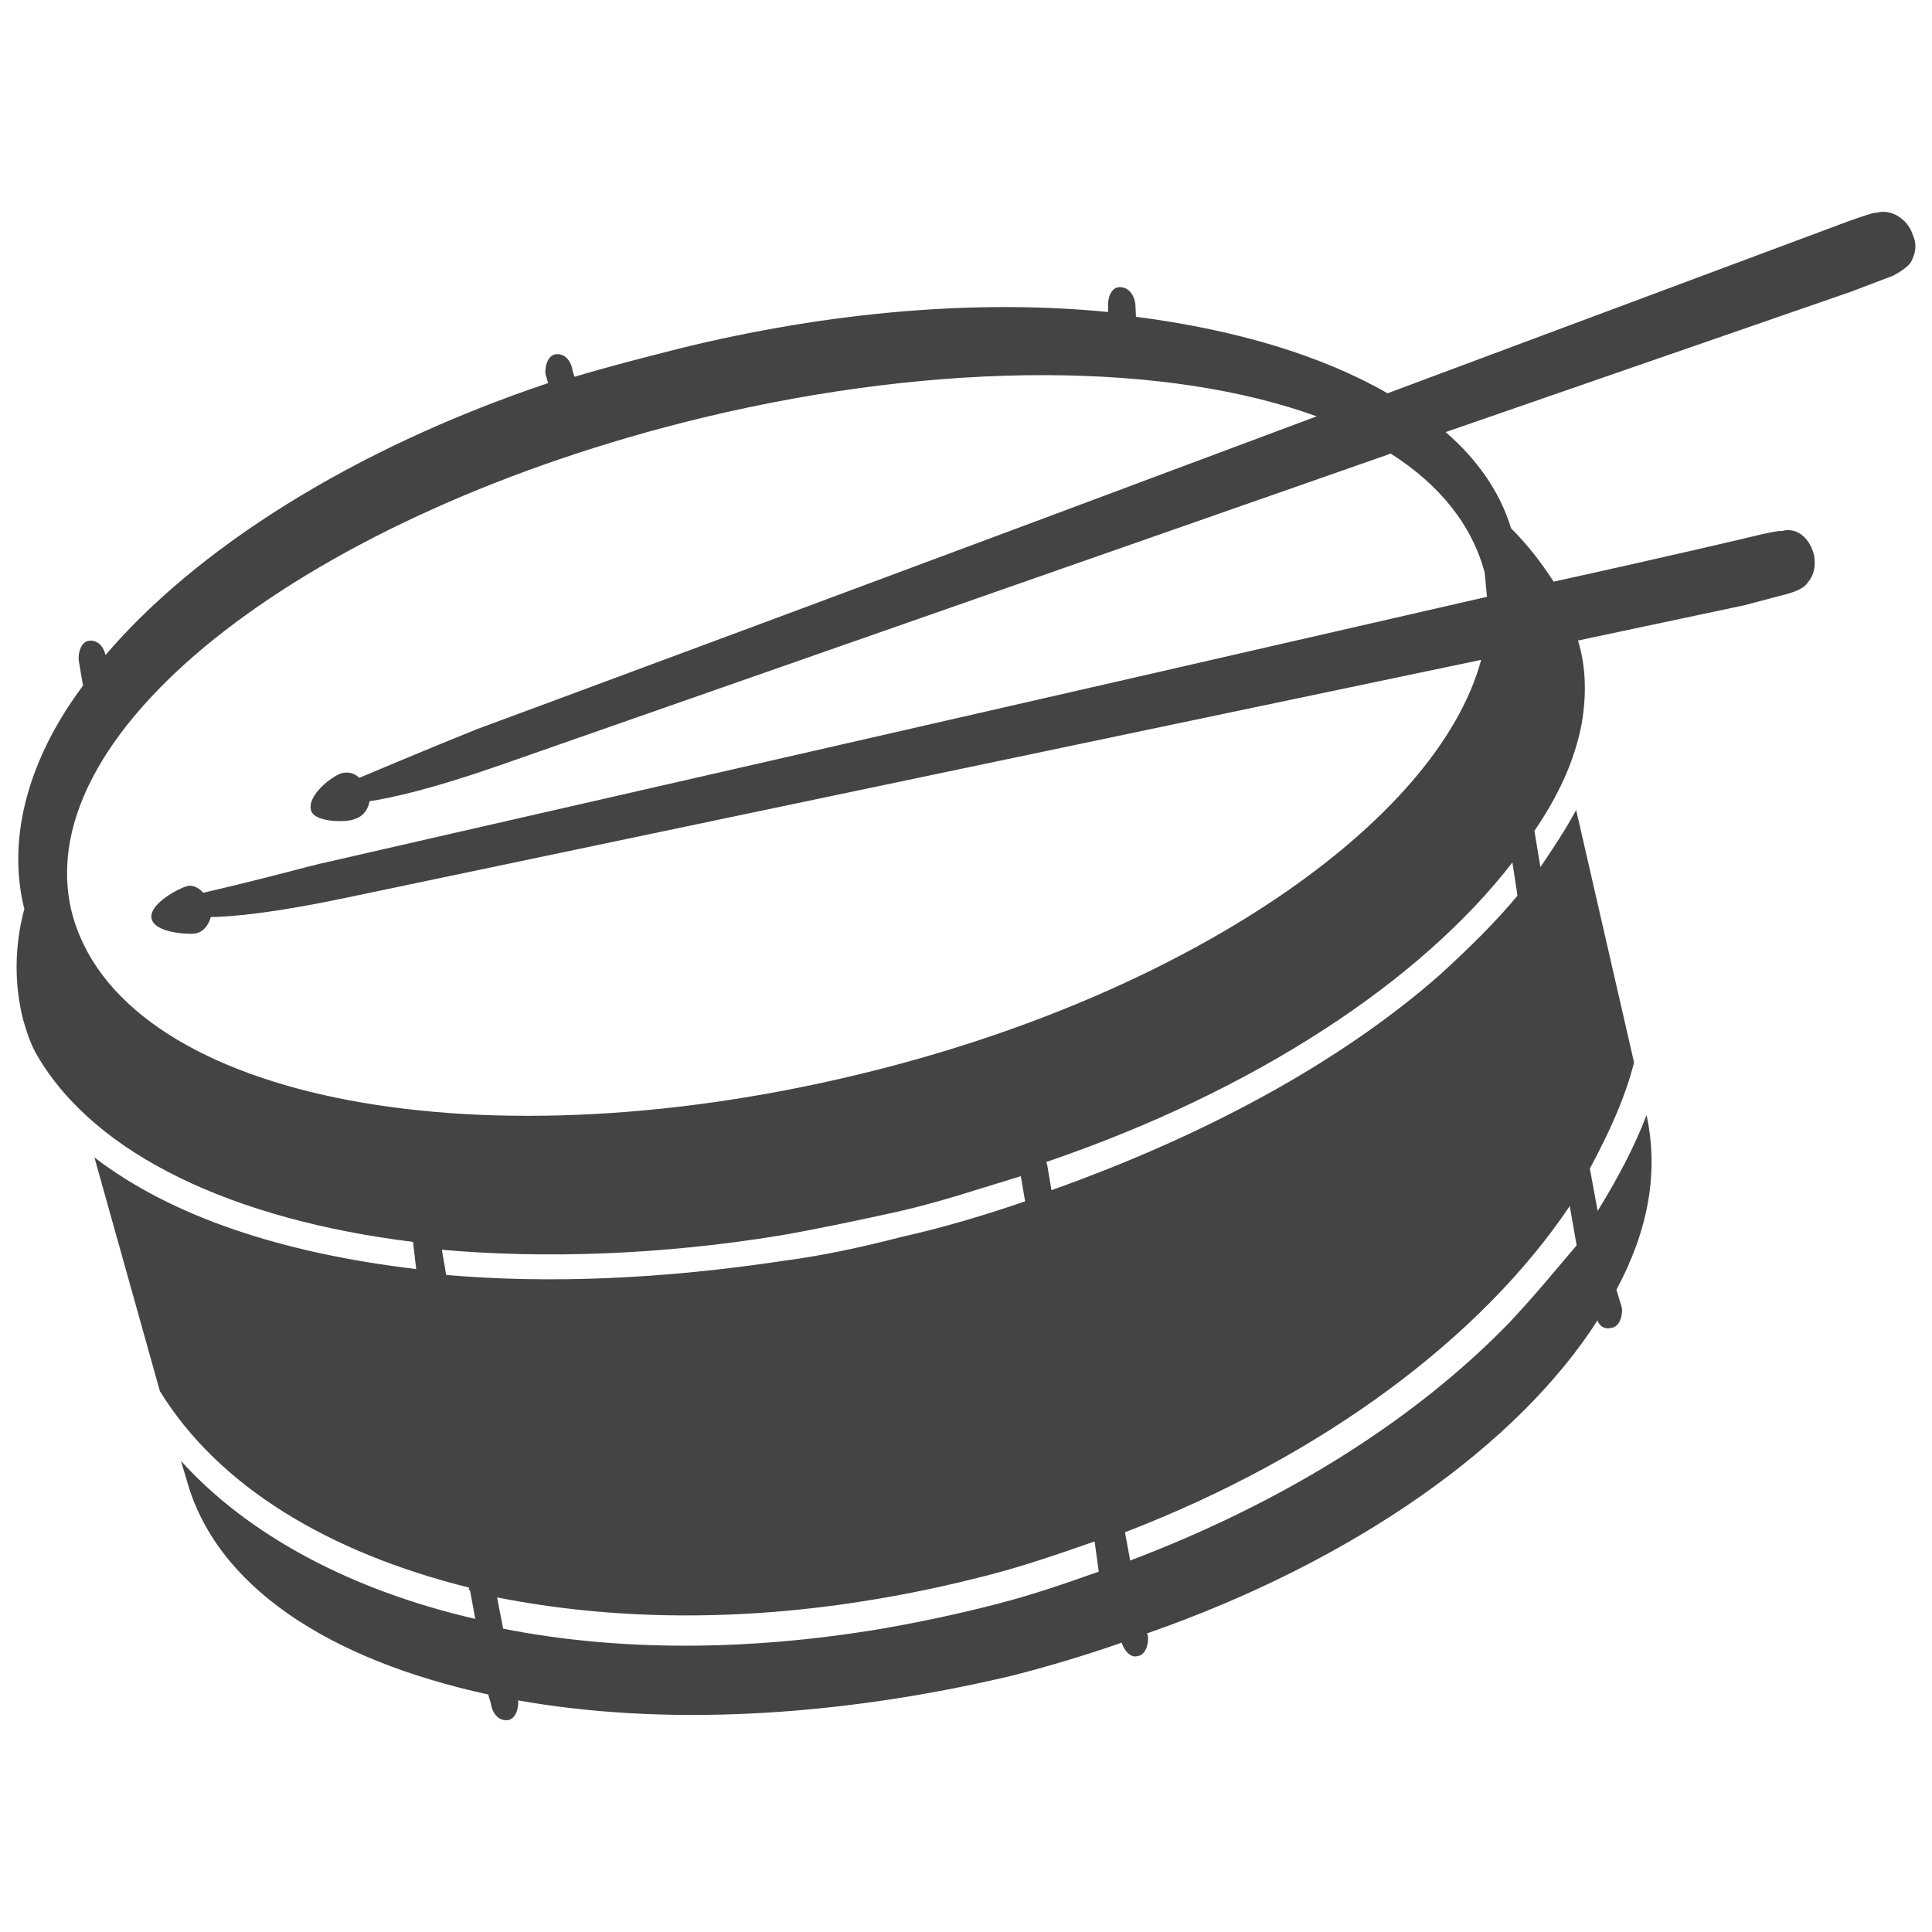
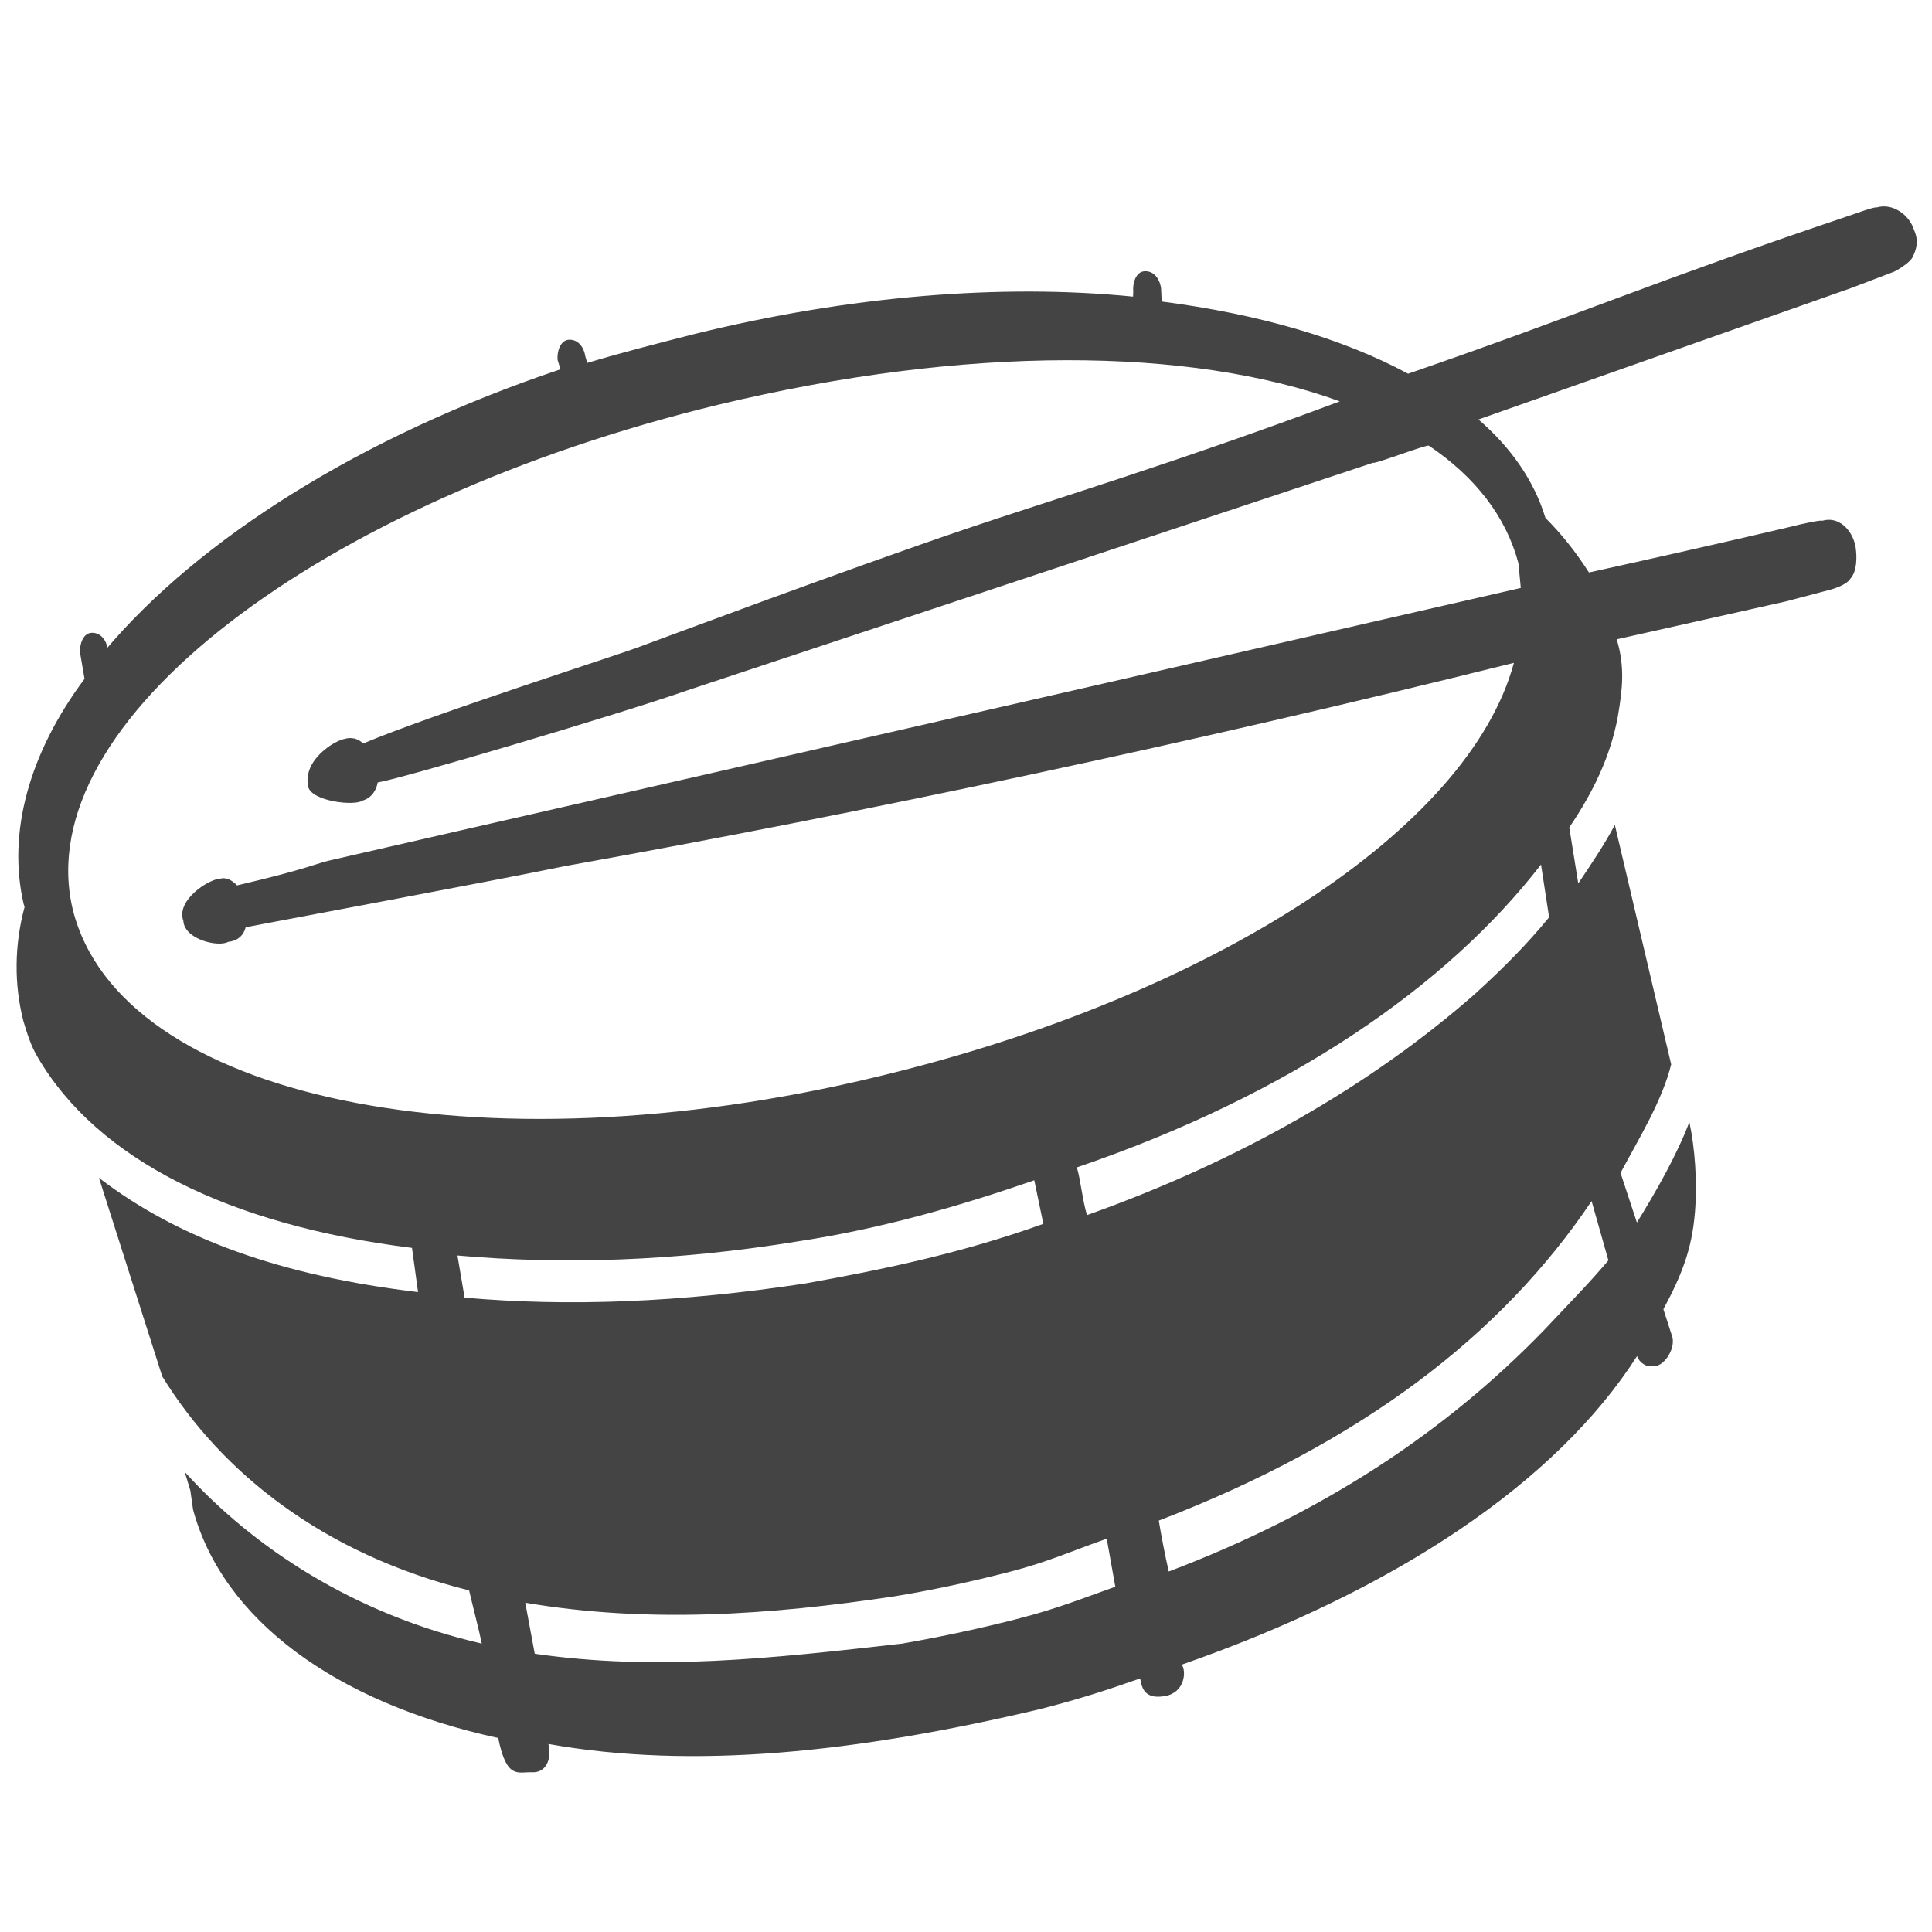
<svg xmlns="http://www.w3.org/2000/svg" version="1.1" x="0px" y="0px" viewBox="0 0 32 32" enable-background="new 0 0 100 100" xml:space="preserve" id="svg2" width="100%" height="100%">
  <defs id="defs8" />
-   <path d="m 26.773,21.362 c 0.527,-0.982 0.704,-1.94 0.499,-2.893 -0.198,0.526 -0.497,1.082 -0.81,1.588 L 26.333,19.355 c 0.316,-0.589 0.582,-1.163 0.732,-1.757 l -0.959,-4.182 c -0.176,0.327 -0.384,0.637 -0.592,0.947 l -0.099,-0.601 c 0.399,-0.587 0.665,-1.16 0.782,-1.772 0.08,-0.463 0.077,-0.928 -0.06,-1.381 l 2.758,-0.585 0.737,-0.195 c 0.151,-0.045 0.269,-0.109 0.304,-0.174 0,0 0,0 0,0 0.103,-0.113 0.14,-0.262 0.113,-0.445 -0.058,-0.284 -0.285,-0.49 -0.536,-0.414 0,0 0,0 0,0 -0.033,-0.018 -0.417,0.071 -0.468,0.086 0,0 -1.305,0.311 -3.312,0.752 C 25.526,9.313 25.302,9.024 25.028,8.75 24.846,8.147 24.463,7.604 23.944,7.157 l 6.73,-2.331 0.689,-0.263 c 0.118,-0.063 0.254,-0.159 0.289,-0.224 0,0 0,0 0,0 0.07,-0.131 0.108,-0.279 0.03,-0.448 -0.076,-0.251 -0.353,-0.442 -0.604,-0.366 0,0 0,0 0,0 -0.033,-0.018 -0.402,0.121 -0.453,0.136 0,0 -3.427,1.28 -7.643,2.853 C 21.887,5.885 20.47,5.461 18.815,5.247 L 18.805,5.031 C 18.777,4.848 18.663,4.745 18.53,4.757 18.397,4.77 18.342,4.951 18.354,5.085 l -0.002,0.083 C 16.231,4.957 13.767,5.151 11.24,5.776 10.654,5.925 10.068,6.075 9.515,6.241 L 9.484,6.141 C 9.456,5.957 9.343,5.854 9.21,5.867 9.077,5.88 9.021,6.061 9.034,6.194 l 0.045,0.151 C 5.842,7.431 3.218,9.1 1.704,10.901 l 0.05,-0.015 C 1.726,10.702 1.613,10.599 1.479,10.612 1.346,10.624 1.291,10.806 1.304,10.939 l 0.071,0.417 c -0.899,1.204 -1.252,2.489 -0.986,3.644 0,0 0.015,0.05 0.015,0.05 -0.168,0.627 -0.169,1.258 -0.02,1.844 0.061,0.201 0.121,0.402 0.232,0.588 0.966,1.656 3.261,2.72 6.225,3.088 l 0.053,0.45 C 4.675,20.756 2.848,20.155 1.564,19.171 l 1.084,3.87 c 0.968,1.573 2.781,2.672 5.123,3.255 0,0 -0.018,0.033 0.015,0.05 l 0.086,0.468 C 5.81,26.339 4.108,25.426 2.997,24.197 l 0.091,0.302 0,0 c 0.48,1.775 2.356,2.992 4.998,3.567 l 0.045,0.151 c 0.028,0.184 0.141,0.287 0.275,0.274 0.133,-0.013 0.188,-0.194 0.176,-0.327 2.347,0.417 5.192,0.3 8.187,-0.411 0.636,-0.164 1.24,-0.346 1.81,-0.546 0.045,0.151 0.159,0.254 0.259,0.224 0.133,-0.013 0.188,-0.194 0.176,-0.327 l -0.015,-0.05 c 3.474,-1.212 6.156,-3.145 7.461,-5.184 0.03,0.101 0.128,0.153 0.229,0.123 0.133,-0.013 0.188,-0.194 0.176,-0.327 l -0.091,-0.302 z m -1.723,-7.078 0.084,0.551 c -0.362,0.438 -0.806,0.874 -1.301,1.325 -1.671,1.464 -3.915,2.662 -6.417,3.553 l -0.071,-0.417 c 0,0 0,0 -0.015,-0.05 3.457,-1.179 6.201,-2.994 7.72,-4.961 z M 1.184,15.089 C 0.458,12.044 5.197,8.476 11.639,6.918 15.654,5.954 19.374,6.011 21.808,6.896 15.425,9.287 7.951,12.061 7.9,12.077 7.632,12.185 7.094,12.402 5.95,12.884 c 0,0 0,0 0,0 -0.081,-0.085 -0.196,-0.105 -0.297,-0.075 -0.151,0.045 -0.575,0.366 -0.5,0.617 0.061,0.201 0.609,0.2 0.727,0.137 0.151,-0.045 0.221,-0.176 0.241,-0.292 0.367,-0.056 1.036,-0.203 2.177,-0.602 L 23.036,7.513 c 0.816,0.522 1.345,1.185 1.555,1.972 0.013,0.133 0.026,0.267 0.038,0.4 -6.875,1.579 -19.168,4.381 -19.218,4.396 -0.284,0.058 -0.837,0.225 -2.042,0.506 0,0 0,0 0,0 -0.081,-0.085 -0.179,-0.138 -0.279,-0.108 -0.151,0.045 -0.623,0.298 -0.58,0.532 0.043,0.234 0.574,0.266 0.707,0.253 0.133,-0.013 0.236,-0.126 0.274,-0.275 0.382,-0.006 1.049,-0.069 2.236,-0.318 L 24.533,10.929 C 23.807,13.616 19.653,16.487 14.232,17.793 7.74,19.366 1.943,18.152 1.184,15.089 z M 7.39,21.117 7.319,20.7 c 1.69,0.149 3.62,0.088 5.606,-0.237 0.651,-0.114 1.27,-0.246 1.939,-0.393 0.719,-0.162 1.39,-0.392 2.044,-0.589 l 0.071,0.417 c -0.671,0.23 -1.325,0.427 -2.044,0.589 -0.636,0.164 -1.305,0.311 -1.939,0.393 -2.019,0.307 -3.916,0.385 -5.606,0.237 z m 9.131,5.448 c -0.636,0.164 -1.255,0.296 -1.906,0.41 -2.271,0.383 -4.414,0.371 -6.281,0.001 l -0.101,-0.518 c 1.867,0.37 3.992,0.414 6.263,0.031 0.601,-0.099 1.22,-0.231 1.856,-0.395 0.636,-0.164 1.207,-0.364 1.778,-0.563 l 0.069,0.5 c -0.52,0.184 -1.091,0.384 -1.677,0.533 z m 8.493,-4.673 c -1.61,1.665 -3.809,3.014 -6.295,3.955 l -0.086,-0.468 c 0,0 0,0 0,0 3.293,-1.267 5.909,-3.235 7.367,-5.403 l 0.114,0.651 c -0.344,0.405 -0.706,0.844 -1.1,1.264 z" id="path4" style="fill:#444444;fill-opacity:1" />
+   <path d="m 26.773,-18.638 c 0.527,-0.982 0.704,-1.94 0.499,-2.893 -0.198,0.526 -0.497,1.082 -0.81,1.588 l -0.129,-0.702 c 0.316,-0.589 0.582,-1.163 0.732,-1.757 l -0.959,-4.182 c -0.176,0.327 -0.384,0.637 -0.592,0.947 l -0.099,-0.601 c 0.399,-0.587 0.665,-1.16 0.782,-1.772 0.08,-0.463 0.077,-0.928 -0.06,-1.381 l 2.758,-0.585 0.737,-0.195 c 0.151,-0.045 0.269,-0.109 0.304,-0.174 0,0 0,0 0,0 0.103,-0.113 0.14,-0.262 0.113,-0.445 -0.058,-0.284 -0.285,-0.49 -0.536,-0.414 0,0 0,0 0,0 -0.033,-0.018 -0.417,0.071 -0.468,0.086 0,0 -1.305,0.311 -3.312,0.752 -0.207,-0.322 -0.431,-0.611 -0.706,-0.884 -0.182,-0.603 -0.565,-1.146 -1.084,-1.593 l 6.73,-2.331 0.689,-0.263 c 0.118,-0.063 0.254,-0.159 0.289,-0.224 0,0 0,0 0,0 0.07,-0.131 0.108,-0.279 0.03,-0.448 -0.076,-0.251 -0.353,-0.442 -0.604,-0.366 0,0 0,0 0,0 -0.033,-0.018 -0.402,0.121 -0.453,0.136 0,0 -3.427,1.28 -7.643,2.853 -1.095,-0.63 -2.512,-1.053 -4.167,-1.267 l -0.01,-0.216 c -0.028,-0.184 -0.141,-0.287 -0.275,-0.274 -0.133,0.013 -0.188,0.194 -0.176,0.327 l -0.002,0.083 c -2.121,-0.211 -4.585,-0.016 -7.112,0.609 -0.586,0.149 -1.172,0.298 -1.725,0.465 l -0.03,-0.101 c -0.028,-0.184 -0.141,-0.287 -0.275,-0.274 -0.133,0.013 -0.188,0.194 -0.176,0.327 l 0.045,0.151 c -3.238,1.086 -5.862,2.755 -7.376,4.555 l 0.05,-0.015 c -0.028,-0.184 -0.141,-0.287 -0.275,-0.274 -0.133,0.013 -0.188,0.194 -0.176,0.327 l 0.071,0.417 c -0.899,1.204 -1.252,2.489 -0.986,3.644 0,0 0.015,0.05 0.015,0.05 -0.168,0.627 -0.169,1.258 -0.02,1.844 0.061,0.201 0.121,0.402 0.232,0.588 0.966,1.656 3.261,2.72 6.225,3.088 l 0.053,0.45 c -2.219,-0.264 -4.046,-0.865 -5.33,-1.849 l 1.084,3.87 c 0.968,1.573 2.781,2.672 5.123,3.255 0,0 -0.018,0.033 0.015,0.05 l 0.086,0.468 c -2.063,-0.475 -3.765,-1.388 -4.876,-2.617 l 0.091,0.302 0,0 c 0.48,1.775 2.356,2.992 4.998,3.567 l 0.045,0.151 c 0.028,0.184 0.141,0.287 0.275,0.274 0.133,-0.013 0.188,-0.194 0.176,-0.327 2.347,0.417 5.192,0.3 8.187,-0.411 0.636,-0.164 1.24,-0.346 1.81,-0.546 0.045,0.151 0.159,0.254 0.259,0.224 0.133,-0.013 0.188,-0.194 0.176,-0.327 l -0.015,-0.05 c 3.474,-1.212 6.156,-3.145 7.461,-5.184 0.03,0.101 0.128,0.153 0.229,0.123 0.133,-0.013 0.188,-0.194 0.176,-0.327 l -0.091,-0.302 z m -1.723,-7.078 0.084,0.551 c -0.362,0.438 -0.806,0.874 -1.301,1.325 -1.671,1.464 -3.915,2.662 -6.417,3.553 l -0.071,-0.417 c 0,0 0,0 -0.015,-0.05 3.457,-1.179 6.201,-2.994 7.72,-4.961 z m -23.867,0.806 c -0.726,-3.045 4.013,-6.613 10.455,-8.172 4.016,-0.964 7.736,-0.906 10.169,-0.022 -6.383,2.391 -13.857,5.166 -13.907,5.181 -0.269,0.109 -0.807,0.326 -1.951,0.808 0,0 0,0 0,0 -0.081,-0.085 -0.196,-0.105 -0.297,-0.075 -0.151,0.045 -0.575,0.366 -0.5,0.617 0.061,0.201 0.609,0.2 0.727,0.137 0.151,-0.045 0.221,-0.176 0.241,-0.292 0.367,-0.056 1.036,-0.203 2.177,-0.602 L 23.036,-32.487 c 0.816,0.522 1.345,1.185 1.555,1.972 0.013,0.133 0.026,0.267 0.038,0.4 -6.875,1.579 -19.168,4.381 -19.218,4.396 -0.284,0.058 -0.837,0.225 -2.042,0.506 0,0 0,0 0,0 -0.081,-0.085 -0.179,-0.138 -0.279,-0.108 -0.151,0.045 -0.623,0.298 -0.58,0.532 0.043,0.234 0.574,0.266 0.707,0.253 0.133,-0.013 0.236,-0.126 0.274,-0.275 0.382,-0.006 1.049,-0.069 2.236,-0.318 l 18.807,-3.943 c -0.726,2.687 -4.879,5.558 -10.301,6.864 -6.492,1.574 -12.289,0.359 -13.048,-2.703 z m 6.206,6.028 -0.071,-0.417 c 1.69,0.149 3.62,0.088 5.606,-0.237 0.651,-0.114 1.27,-0.246 1.939,-0.393 0.719,-0.162 1.39,-0.392 2.044,-0.589 l 0.071,0.417 c -0.671,0.23 -1.325,0.427 -2.044,0.589 -0.636,0.164 -1.305,0.311 -1.939,0.393 -2.019,0.307 -3.916,0.385 -5.606,0.237 z m 9.131,5.448 c -0.636,0.164 -1.255,0.296 -1.906,0.41 -2.271,0.383 -4.414,0.371 -6.281,0.001 l -0.101,-0.518 c 1.867,0.37 3.992,0.414 6.263,0.031 0.601,-0.099 1.22,-0.231 1.856,-0.395 0.636,-0.164 1.207,-0.364 1.778,-0.563 l 0.069,0.5 c -0.52,0.184 -1.091,0.384 -1.677,0.533 z m 8.493,-4.673 c -1.61,1.665 -3.809,3.014 -6.295,3.955 l -0.086,-0.468 c 0,0 0,0 0,0 3.293,-1.267 5.909,-3.235 7.367,-5.403 l 0.114,0.651 c -0.344,0.405 -0.706,0.844 -1.1,1.264 z" id="path4" style="fill:#444444;fill-opacity:1" />
+   <path style="fill:#444444;fill-opacity:1" id="path3056" d="m 27.551,21.685 c 0.301,-0.561 0.473,-0.989 0.523,-1.612 0.04,-0.494 -2.89e-4,-1.058 -0.093,-1.489 -0.203,0.538 -0.548,1.147 -0.869,1.665 l -0.271,-0.822 c 0.323,-0.603 0.686,-1.19 0.839,-1.797 l -0.933,-3.966 c -0.18,0.335 -0.393,0.652 -0.606,0.968 l -0.149,-0.927 c 0.408,-0.6 0.68,-1.187 0.8,-1.813 0.082,-0.474 0.125,-0.84 -0.014,-1.303 L 29.585,9.96 30.338,9.761 c 0.154,-0.047 0.275,-0.111 0.311,-0.178 l 0,0 C 30.755,9.467 30.762,9.237 30.733,9.049 30.674,8.758 30.442,8.548 30.184,8.625 l 0,0 c -0.033,-0.018 -0.427,0.073 -0.478,0.088 0,0 -1.335,0.318 -3.388,0.769 C 26.107,9.153 25.877,8.858 25.597,8.578 25.41,7.96 25.019,7.405 24.488,6.948 l 6.184,-2.181 0.705,-0.269 c 0.121,-0.064 0.26,-0.162 0.296,-0.229 l 0,0 c 0.072,-0.134 0.11,-0.286 0.03,-0.458 C 31.625,3.553 31.342,3.358 31.084,3.436 l 0,0 C 31.051,3.418 30.673,3.56 30.621,3.575 27.399,4.66 26.194,5.199 23.323,6.19 22.229,5.601 20.845,5.202 19.241,4.994 L 19.231,4.773 C 19.202,4.585 19.086,4.48 18.95,4.493 18.813,4.506 18.757,4.691 18.77,4.828 l -0.003,0.085 C 16.598,4.697 14.077,4.896 11.492,5.535 10.892,5.688 10.293,5.841 9.727,6.011 L 9.696,5.908 C 9.667,5.721 9.552,5.615 9.415,5.628 9.279,5.641 9.222,5.827 9.236,5.963 l 0.047,0.154 C 5.969,7.228 3.285,8.936 1.736,10.778 l 0.051,-0.016 C 1.759,10.574 1.643,10.469 1.507,10.482 1.371,10.495 1.314,10.68 1.327,10.817 l 0.073,0.427 c -0.919,1.231 -1.28,2.547 -1.009,3.727 l 0.016,0.051 c -0.172,0.641 -0.173,1.287 -0.021,1.886 0.062,0.206 0.124,0.412 0.238,0.602 0.988,1.694 3.168,2.782 6.2,3.159 l 0.1,0.732 C 4.654,21.131 2.953,20.516 1.639,19.509 l 1.048,3.288 c 0.99,1.609 2.686,2.949 5.083,3.545 0.031,0.141 0.176,0.706 0.21,0.881 C 5.869,26.738 4.197,25.636 3.06,24.38 l 0.093,0.309 0.045,0.316 c 0.491,1.816 2.351,3.194 5.054,3.782 0.141,0.698 0.331,0.556 0.562,0.567 0.231,0.011 0.329,-0.219 0.269,-0.468 2.401,0.426 5.097,0.145 8.161,-0.582 0.651,-0.168 1.057,-0.3 1.641,-0.504 0.027,0.181 0.091,0.35 0.416,0.291 0.325,-0.059 0.352,-0.411 0.272,-0.519 3.554,-1.24 6.207,-3.024 7.542,-5.111 0.031,0.103 0.161,0.195 0.264,0.164 0.158,0.031 0.374,-0.263 0.321,-0.478 z m -2.027,-7.366 0.134,0.875 c -0.37,0.448 -0.729,0.814 -1.235,1.275 -1.709,1.497 -3.86,2.745 -6.419,3.657 -0.076,-0.247 -0.105,-0.585 -0.168,-0.79 3.536,-1.207 6.135,-3.006 7.689,-5.018 z M 1.205,15.063 C 0.462,11.948 5.31,8.297 11.9,6.703 16.008,5.717 19.703,5.743 22.192,6.648 c -2.648,0.992 -4.814,1.645 -6.18,2.108 -2.003,0.678 -5.382,1.945 -5.412,1.954 -0.275,0.111 -3.416,1.112 -4.586,1.605 l 0,0 c -0.082,-0.087 -0.201,-0.108 -0.304,-0.077 -0.16,0.025 -0.695,0.341 -0.607,0.787 0.048,0.245 0.765,0.332 0.906,0.234 0.154,-0.047 0.226,-0.18 0.247,-0.299 0.376,-0.057 3.969,-1.12 5.137,-1.528 L 22.742,7.665 c 0.036,0.023 0.89,-0.307 0.925,-0.283 0.774,0.523 1.278,1.177 1.483,1.947 0.013,0.136 0.026,0.273 0.039,0.409 C 18.156,11.354 5.58,14.22 5.529,14.236 5.238,14.295 5.159,14.377 3.926,14.665 l 0,0 c -0.082,-0.087 -0.183,-0.141 -0.286,-0.11 -0.185,0.008 -0.729,0.357 -0.603,0.698 0.017,0.306 0.575,0.44 0.744,0.347 0.136,-0.013 0.25,-0.09 0.288,-0.242 0.391,-0.076 4.068,-0.761 5.282,-1.011 C 14.481,13.425 19.696,12.316 25.075,10.979 24.332,13.728 20.099,16.493 14.553,17.828 7.911,19.438 1.981,18.196 1.205,15.063 z m 6.49,6.43 -0.118,-0.698 c 1.729,0.152 3.607,0.098 5.639,-0.234 1.386,-0.209 2.716,-0.596 3.915,-1.012 l 0.15,0.722 c -1.335,0.479 -2.623,0.751 -3.947,0.988 -2.066,0.314 -3.91,0.386 -5.639,0.234 z m 9.199,5.31 c -0.651,0.168 -1.284,0.303 -1.95,0.42 -2.179,0.248 -4.089,0.457 -6.087,0.168 L 8.7,26.546 c 2.019,0.342 4.034,0.207 6.122,-0.107 0.615,-0.101 1.248,-0.236 1.898,-0.404 0.651,-0.168 1.027,-0.345 1.611,-0.549 l 0.142,0.795 C 17.941,26.47 17.493,26.65 16.894,26.802 z m 8.688,-4.78 c -1.647,1.703 -3.681,3.043 -6.224,4.006 -0.06,-0.262 -0.121,-0.578 -0.165,-0.843 3.369,-1.296 5.677,-3.074 7.169,-5.292 l 0.278,0.982 c -0.352,0.415 -0.654,0.716 -1.057,1.146 z" />
</svg>
